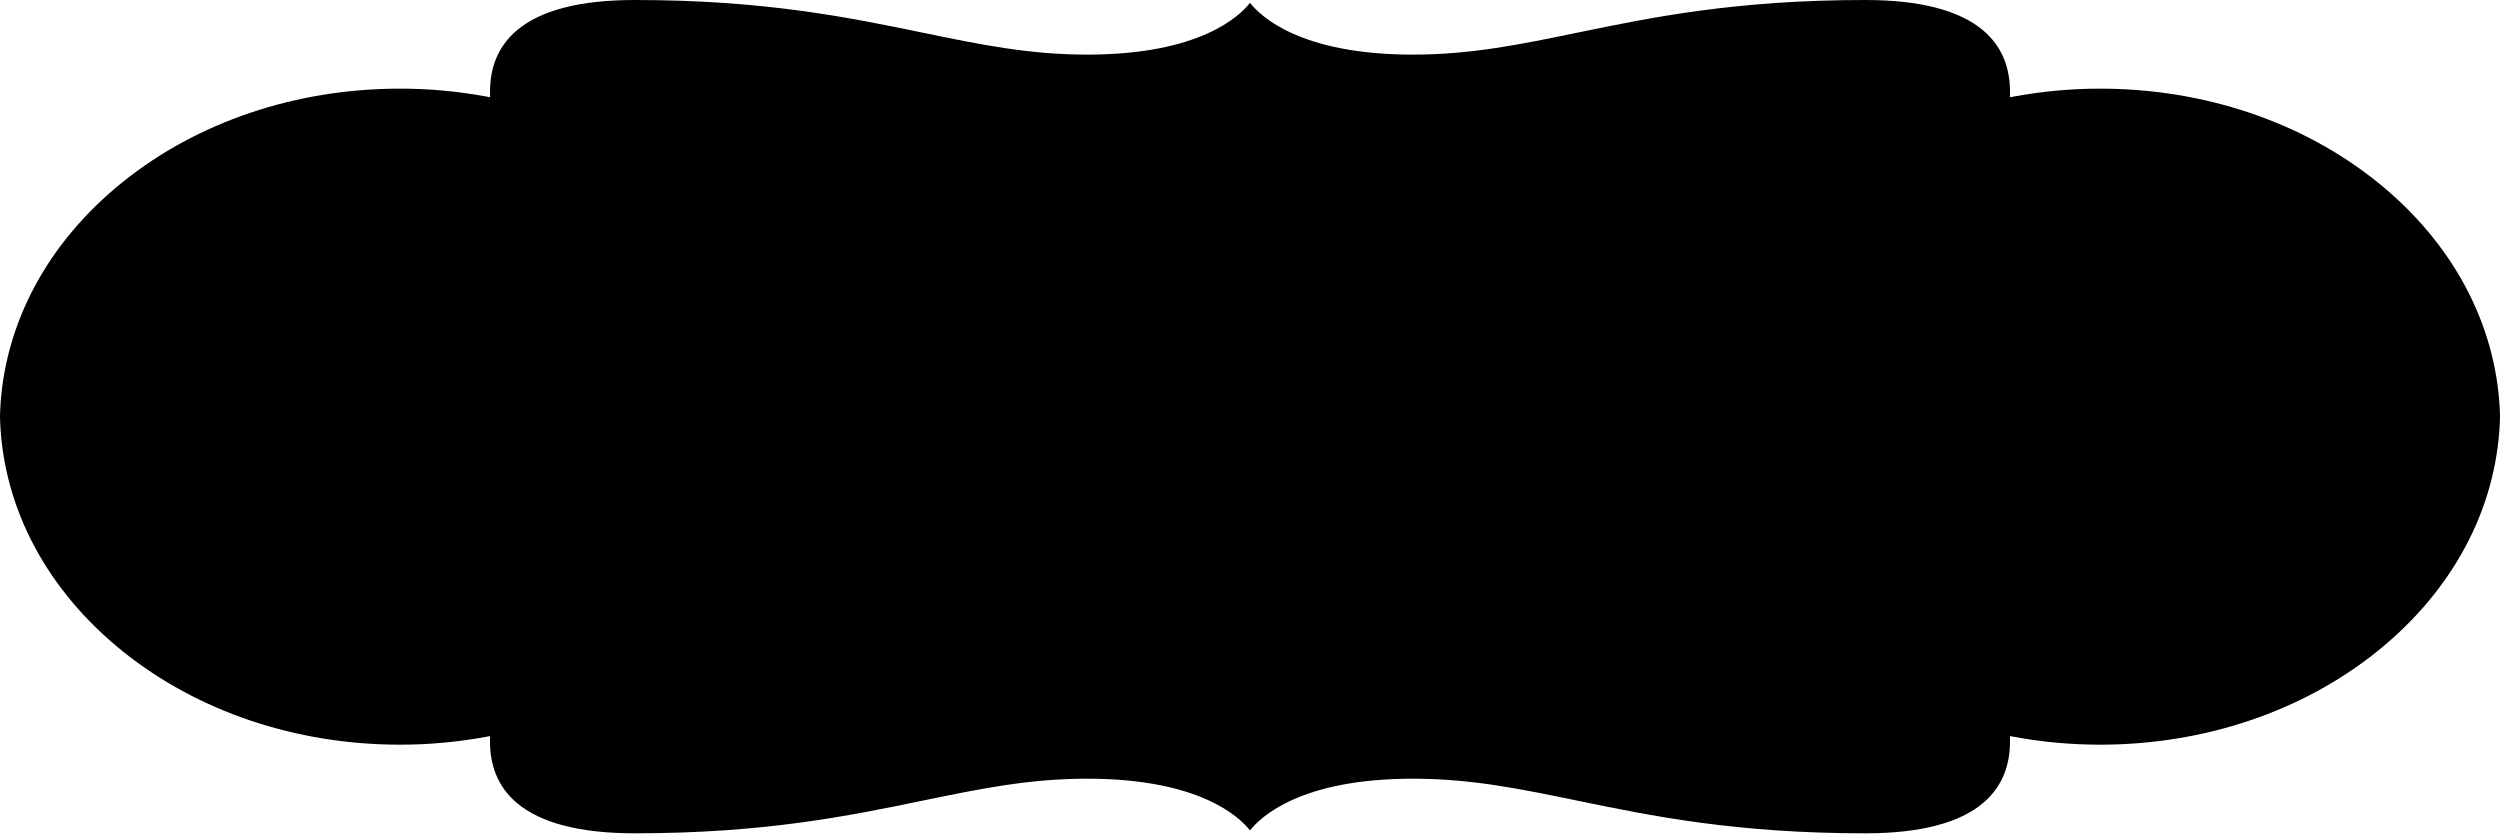
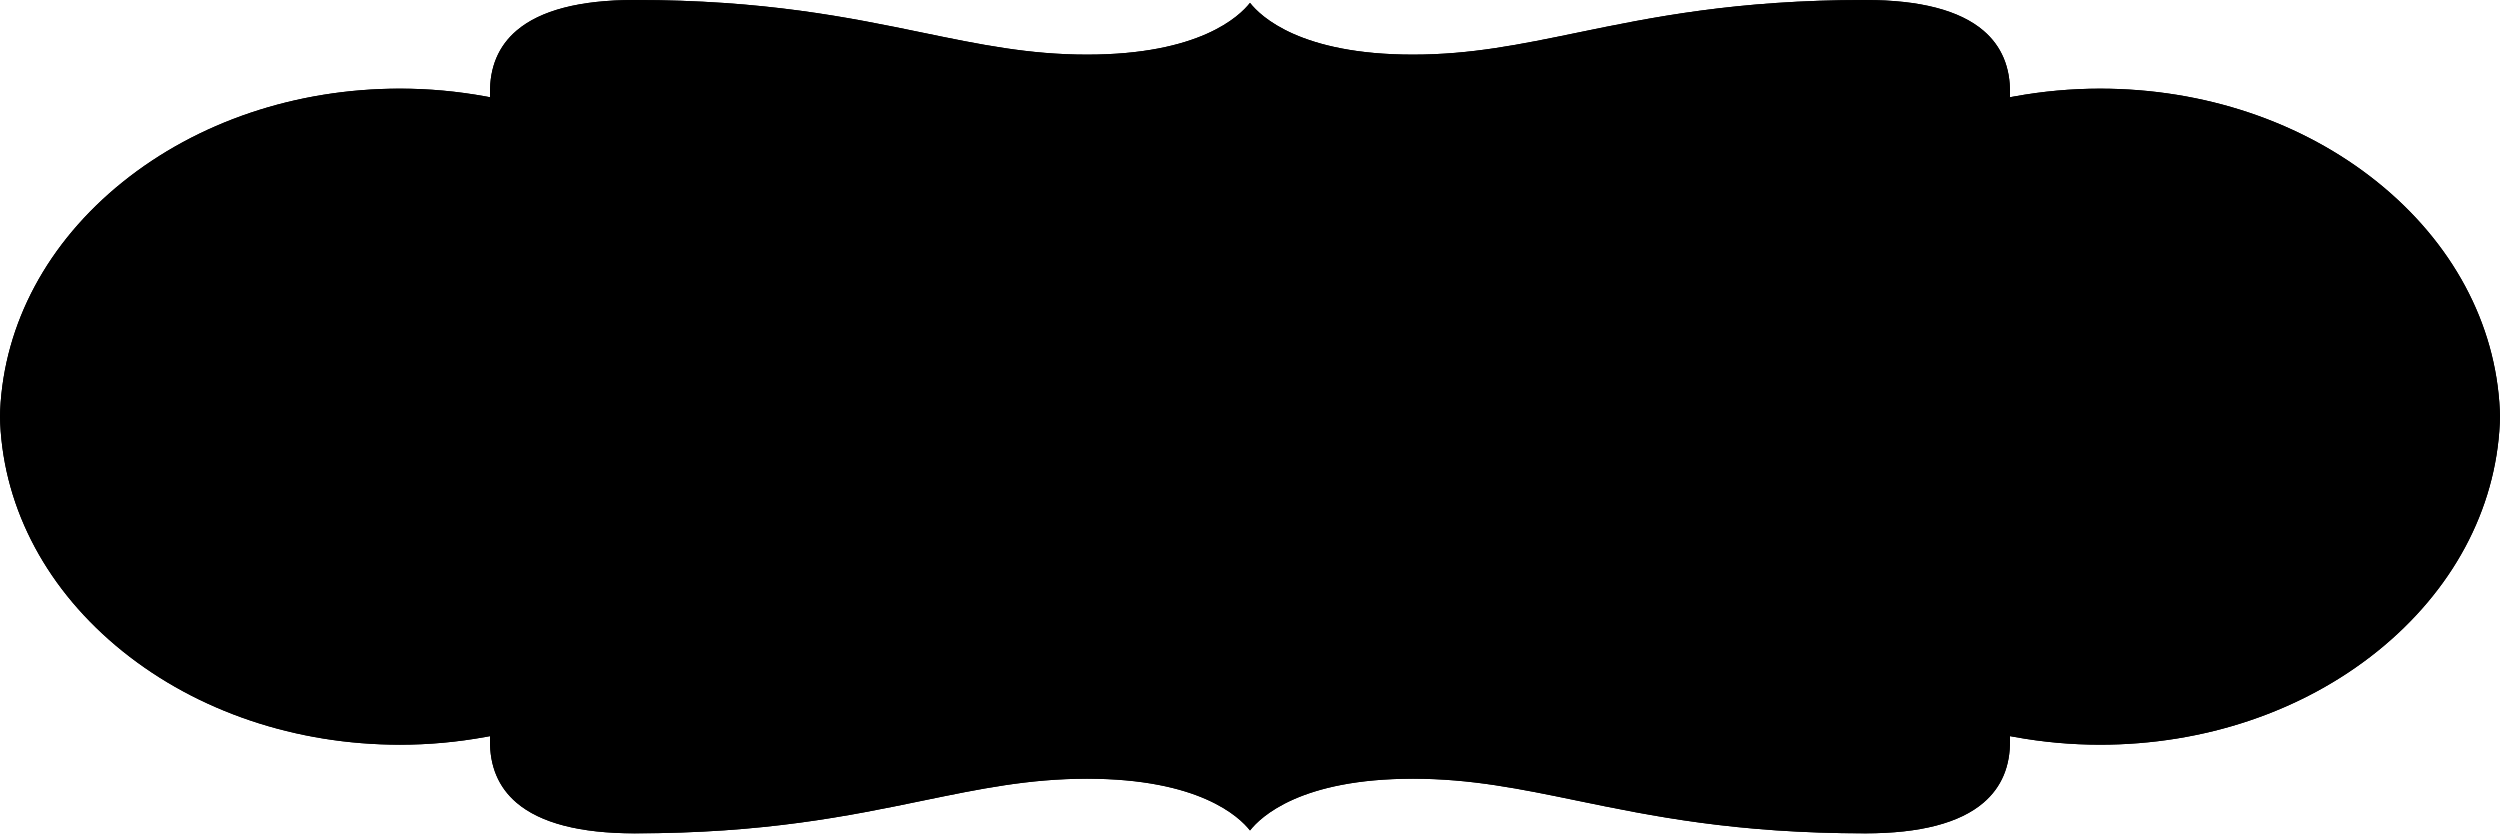
- <svg xmlns="http://www.w3.org/2000/svg" xml:space="preserve" width="3in" height="1in" version="1.1" style="shape-rendering:geometricPrecision; text-rendering:geometricPrecision; image-rendering:optimizeQuality; fill-rule:evenodd; clip-rule:evenodd" viewBox="0 0 3000 1000">
+ <svg xmlns="http://www.w3.org/2000/svg" xml:space="preserve" width="3in" height="1in" version="1.1" shape-rendering="geometricPrecision" text-rendering="geometricPrecision" image-rendering="optimizeQuality" fill-rule="evenodd" clip-rule="evenodd" viewBox="0 0 3000 1000">
  <g id="Layer_x0020_1">
    <g id="_2316827879808">
-       <path id="Outline" class="fil0" d="M2238.61 0.02c65.39,0 113.02,12.37 141.56,36.78 21.62,18.49 32.33,43.85 31.82,75.38l0 0.95c0,0 -0.06,3.55 -0.06,3.55l4.03 -0.74 1.11 -0.2c16.98,-3.09 34.24,-5.46 51.33,-7.02 17.1,-1.56 34.48,-2.34 51.63,-2.34 124.71,0 242.89,39.8 332.74,112.07 89.98,72.38 142.19,169.58 146.99,273.59 0,1.32 0.06,2.72 0.13,4.15 0.06,1.23 0.12,2.46 0.12,3.8 0,1.34 -0.05,2.56 -0.12,3.83 -0.06,1.4 -0.13,2.8 -0.13,4.01 -4.81,104.13 -57.03,201.34 -147,273.72 -89.86,72.28 -208.03,112.07 -332.74,112.07 -17.15,0 -34.53,-0.79 -51.63,-2.34 -17.09,-1.56 -34.35,-3.91 -51.33,-7.02l-1.11 -0.2 -4.03 -0.74 0.05 3.55 0 0.95c0.53,31.52 -10.17,56.89 -31.8,75.39 -28.53,24.41 -76.16,36.77 -141.56,36.77 -155.93,0 -256.99,-20.87 -346.17,-39.28 -68.28,-14.1 -127.24,-26.27 -196.92,-26.27 -134.56,0 -182.54,45.58 -195.52,62.12 -12.98,-16.54 -60.97,-62.12 -195.52,-62.12 -69.7,0 -128.65,12.19 -196.97,26.27 -89.17,18.42 -190.23,39.27 -346.13,39.27 -65.38,0 -113,-12.37 -141.56,-36.78 -21.63,-18.5 -32.33,-43.85 -31.8,-75.38l0 -0.95c0,0 0.08,-3.55 0.08,-3.55l-4.04 0.74 -1.11 0.21c-16.96,3.09 -34.24,5.46 -51.33,7.02 -17.1,1.56 -34.48,2.34 -51.63,2.34 -124.71,0 -242.89,-39.81 -332.74,-112.07 -89.98,-72.38 -142.19,-169.58 -147,-273.6 0,-1.25 -0.05,-2.58 -0.13,-4.13 -0.06,-1.23 -0.12,-2.48 -0.12,-3.83 0,-1.35 0.05,-2.58 0.12,-4.01 0.05,-1.35 0.12,-2.7 0.12,-3.83 4.83,-104.13 57.03,-201.34 147,-273.72 89.86,-72.28 208.03,-112.07 332.74,-112.07 17.15,0 34.52,0.78 51.63,2.34 17.09,1.56 34.35,3.91 51.35,7.02l1.11 0.21 4.04 0.74 -0.06 -3.56 0 -0.95c-0.54,-31.52 10.17,-56.89 31.79,-75.39 28.53,-24.41 76.16,-36.77 141.56,-36.77 155.91,0 256.98,20.87 346.15,39.27 68.28,14.1 127.26,26.27 196.95,26.27 134.54,0 182.54,-45.58 195.52,-62.13 12.98,16.54 60.97,62.13 195.52,62.13 69.68,0 128.65,-12.19 196.97,-26.27 89.17,-18.42 190.22,-39.27 346.13,-39.27l-0.03 0.05z" />
+       <path id="Outline" fill="black" d="M2238.61 0.02c65.39,0 113.02,12.37 141.56,36.78 21.62,18.49 32.33,43.85 31.82,75.38l0 0.95c0,0 -0.06,3.55 -0.06,3.55l4.03 -0.74 1.11 -0.2c16.98,-3.09 34.24,-5.46 51.33,-7.02 17.1,-1.56 34.48,-2.34 51.63,-2.34 124.71,0 242.89,39.8 332.74,112.07 89.98,72.38 142.19,169.58 146.99,273.59 0,1.32 0.06,2.72 0.13,4.15 0.06,1.23 0.12,2.46 0.12,3.8 0,1.34 -0.05,2.56 -0.12,3.83 -0.06,1.4 -0.13,2.8 -0.13,4.01 -4.81,104.13 -57.03,201.34 -147,273.72 -89.86,72.28 -208.03,112.07 -332.74,112.07 -17.15,0 -34.53,-0.79 -51.63,-2.34 -17.09,-1.56 -34.35,-3.91 -51.33,-7.02l-1.11 -0.2 -4.03 -0.74 0.05 3.55 0 0.95c0.53,31.52 -10.17,56.89 -31.8,75.39 -28.53,24.41 -76.16,36.77 -141.56,36.77 -155.93,0 -256.99,-20.87 -346.17,-39.28 -68.28,-14.1 -127.24,-26.27 -196.92,-26.27 -134.56,0 -182.54,45.58 -195.52,62.12 -12.98,-16.54 -60.97,-62.12 -195.52,-62.12 -69.7,0 -128.65,12.19 -196.97,26.27 -89.17,18.42 -190.23,39.27 -346.13,39.27 -65.38,0 -113,-12.37 -141.56,-36.78 -21.63,-18.5 -32.33,-43.85 -31.8,-75.38l0 -0.95c0,0 0.08,-3.55 0.08,-3.55l-4.04 0.74 -1.11 0.21c-16.96,3.09 -34.24,5.46 -51.33,7.02 -17.1,1.56 -34.48,2.34 -51.63,2.34 -124.71,0 -242.89,-39.81 -332.74,-112.07 -89.98,-72.38 -142.19,-169.58 -147,-273.6 0,-1.25 -0.05,-2.58 -0.13,-4.13 -0.06,-1.23 -0.12,-2.48 -0.12,-3.83 0,-1.35 0.05,-2.58 0.12,-4.01 0.05,-1.35 0.12,-2.7 0.12,-3.83 4.83,-104.13 57.03,-201.34 147,-273.72 89.86,-72.28 208.03,-112.07 332.74,-112.07 17.15,0 34.52,0.78 51.63,2.34 17.09,1.56 34.35,3.91 51.35,7.02l1.11 0.21 4.04 0.74 -0.06 -3.56 0 -0.95c-0.54,-31.52 10.17,-56.89 31.79,-75.39 28.53,-24.41 76.16,-36.78 141.56,-36.78 155.91,0 256.98,20.87 346.15,39.28 68.28,14.1 127.26,26.27 196.95,26.27 134.54,0 182.54,-45.58 195.52,-62.13 12.98,16.54 60.97,62.13 195.52,62.13 69.68,0 128.65,-12.19 196.97,-26.27 89.17,-18.42 190.22,-39.28 346.13,-39.28l-0.03 0.06 0 -0.03 0 0z" />
    </g>
    <g id="_2316827878368">
-       <path id="Inner" class="fil1 str0" d="M2234.91 7.52c65.06,0 112.45,12.18 140.85,36.22 21.52,18.21 32.17,43.2 31.66,74.25l0 0.94c0,0 -0.06,3.5 -0.06,3.5l4.01 -0.73 1.11 -0.2c16.89,-3.05 34.07,-5.38 51.07,-6.91 17.02,-1.53 34.3,-2.31 51.37,-2.31 124.09,0 241.67,39.21 331.08,110.39 89.54,71.3 141.47,167.04 146.26,269.48 0,1.3 0.06,2.69 0.13,4.09 0.05,1.21 0.12,2.43 0.12,3.74 0,1.32 -0.05,2.52 -0.12,3.78 -0.06,1.37 -0.13,2.76 -0.13,3.95 -4.78,102.57 -56.74,198.32 -146.27,269.62 -89.41,71.19 -206.98,110.39 -331.08,110.39 -17.07,0 -34.36,-0.78 -51.37,-2.31 -17.01,-1.54 -34.18,-3.85 -51.07,-6.91l-1.11 -0.2 -4.02 -0.73 0.06 3.5 0 0.93c0.52,31.05 -10.11,56.04 -31.64,74.26 -28.39,24.04 -75.78,36.22 -140.85,36.22 -155.15,0 -255.7,-20.56 -344.44,-38.69 -67.94,-13.89 -126.61,-25.88 -195.94,-25.88 -133.89,0 -181.63,44.9 -194.54,61.19 -12.91,-16.29 -60.66,-61.19 -194.54,-61.19 -69.35,0 -128.01,12 -195.98,25.88 -88.73,18.14 -189.28,38.68 -344.41,38.68 -65.05,0 -112.44,-12.19 -140.85,-36.22 -21.53,-18.22 -32.17,-43.2 -31.64,-74.25l0 -0.93c0,0 0.08,-3.5 0.08,-3.5l-4.02 0.73 -1.11 0.2c-16.87,3.04 -34.06,5.38 -51.07,6.91 -17.02,1.54 -34.3,2.31 -51.37,2.31 -124.09,0 -241.67,-39.21 -331.08,-110.39 -89.54,-71.3 -141.47,-167.04 -146.27,-269.5 0,-1.23 -0.05,-2.54 -0.13,-4.07 -0.05,-1.22 -0.12,-2.45 -0.12,-3.78 0,-1.33 0.05,-2.54 0.12,-3.95 0.06,-1.33 0.12,-2.66 0.12,-3.78 4.8,-102.56 56.74,-198.32 146.27,-269.61 89.41,-71.2 206.98,-110.39 331.08,-110.39 17.07,0 34.35,0.78 51.37,2.31 17.01,1.53 34.18,3.85 51.09,6.91l1.11 0.2 4.02 0.73 -0.06 -3.51 0 -0.93c-0.54,-31.05 10.11,-56.04 31.63,-74.26 28.39,-24.04 75.78,-36.22 140.85,-36.22 155.13,0 255.69,20.56 344.42,38.68 67.94,13.89 126.62,25.88 195.97,25.88 133.87,0 181.63,-44.9 194.54,-61.19 12.91,16.3 60.66,61.19 194.54,61.19 69.33,0 128.01,-12 195.98,-25.88 88.73,-18.14 189.27,-38.68 344.41,-38.68l-0.03 0.05z" />
+       <path id="Inner" fill="black" d="M2238.6 0.02c65.38,0 113.01,12.37 141.56,36.78 21.63,18.5 32.34,43.86 31.82,75.39l0 0.95c0,0 -0.06,3.56 -0.06,3.56l4.03 -0.74 1.11 -0.2c16.98,-3.09 34.24,-5.46 51.33,-7.01 17.11,-1.55 34.48,-2.35 51.63,-2.35 124.72,0 242.89,39.8 332.74,112.07 89.99,72.39 142.18,169.59 146.99,273.59 0,1.31 0.06,2.73 0.14,4.15 0.06,1.22 0.12,2.47 0.12,3.8 0,1.34 -0.06,2.55 -0.12,3.83 -0.06,1.4 -0.14,2.8 -0.14,4.01 -4.8,104.13 -57.02,201.34 -147,273.72 -89.86,72.27 -208.02,112.07 -332.74,112.07 -17.16,0 -34.53,-0.79 -51.62,-2.34 -17.09,-1.57 -34.36,-3.91 -51.33,-7.01l-1.11 -0.2 -4.04 -0.74 0.06 3.55 0 0.94c0.52,31.53 -10.16,56.89 -31.8,75.39 -28.54,24.41 -76.16,36.78 -141.56,36.78 -155.93,0 -256.98,-20.87 -346.17,-39.28 -68.29,-14.09 -127.25,-26.27 -196.92,-26.27 -134.56,0 -182.54,45.59 -195.52,62.11 -12.98,-16.54 -60.97,-62.11 -195.52,-62.11 -69.7,0 -128.65,12.19 -196.96,26.27 -89.17,18.43 -190.23,39.28 -346.14,39.28 -65.38,0 -113,-12.38 -141.56,-36.78 -21.64,-18.5 -32.32,-43.86 -31.8,-75.38l0 -0.94c0,0 0.07,-3.55 0.07,-3.55l-4.04 0.74 -1.11 0.2c-16.96,3.08 -34.23,5.47 -51.33,7.01 -17.11,1.56 -34.48,2.34 -51.63,2.34 -124.72,0 -242.89,-39.8 -332.74,-112.07 -89.99,-72.39 -142.18,-169.59 -147,-273.59 0,-1.25 -0.06,-2.57 -0.14,-4.14 -0.06,-1.24 -0.11,-2.48 -0.11,-3.83 0,-1.35 0.05,-2.57 0.11,-4.01 0.06,-1.35 0.11,-2.7 0.11,-3.83 4.82,-104.12 57.02,-201.34 147,-273.72 89.86,-72.28 208.02,-112.07 332.74,-112.07 17.16,0 34.52,0.79 51.63,2.35 17.09,1.55 34.35,3.91 51.35,7.01l1.11 0.2 4.04 0.74 -0.06 -3.57 0 -0.94c-0.54,-31.53 10.16,-56.89 31.79,-75.39 28.54,-24.4 76.16,-36.78 141.56,-36.78 155.91,0 256.98,20.87 346.15,39.27 68.28,14.11 127.25,26.27 196.95,26.27 134.54,0 182.54,-45.59 195.52,-62.11 12.98,16.55 60.97,62.11 195.52,62.11 69.67,0 128.65,-12.18 196.96,-26.27 89.17,-18.41 190.22,-39.27 346.14,-39.27l-0.04 0.05 0.02 -0.02 -0.01 0z" />
    </g>
  </g>
</svg>
